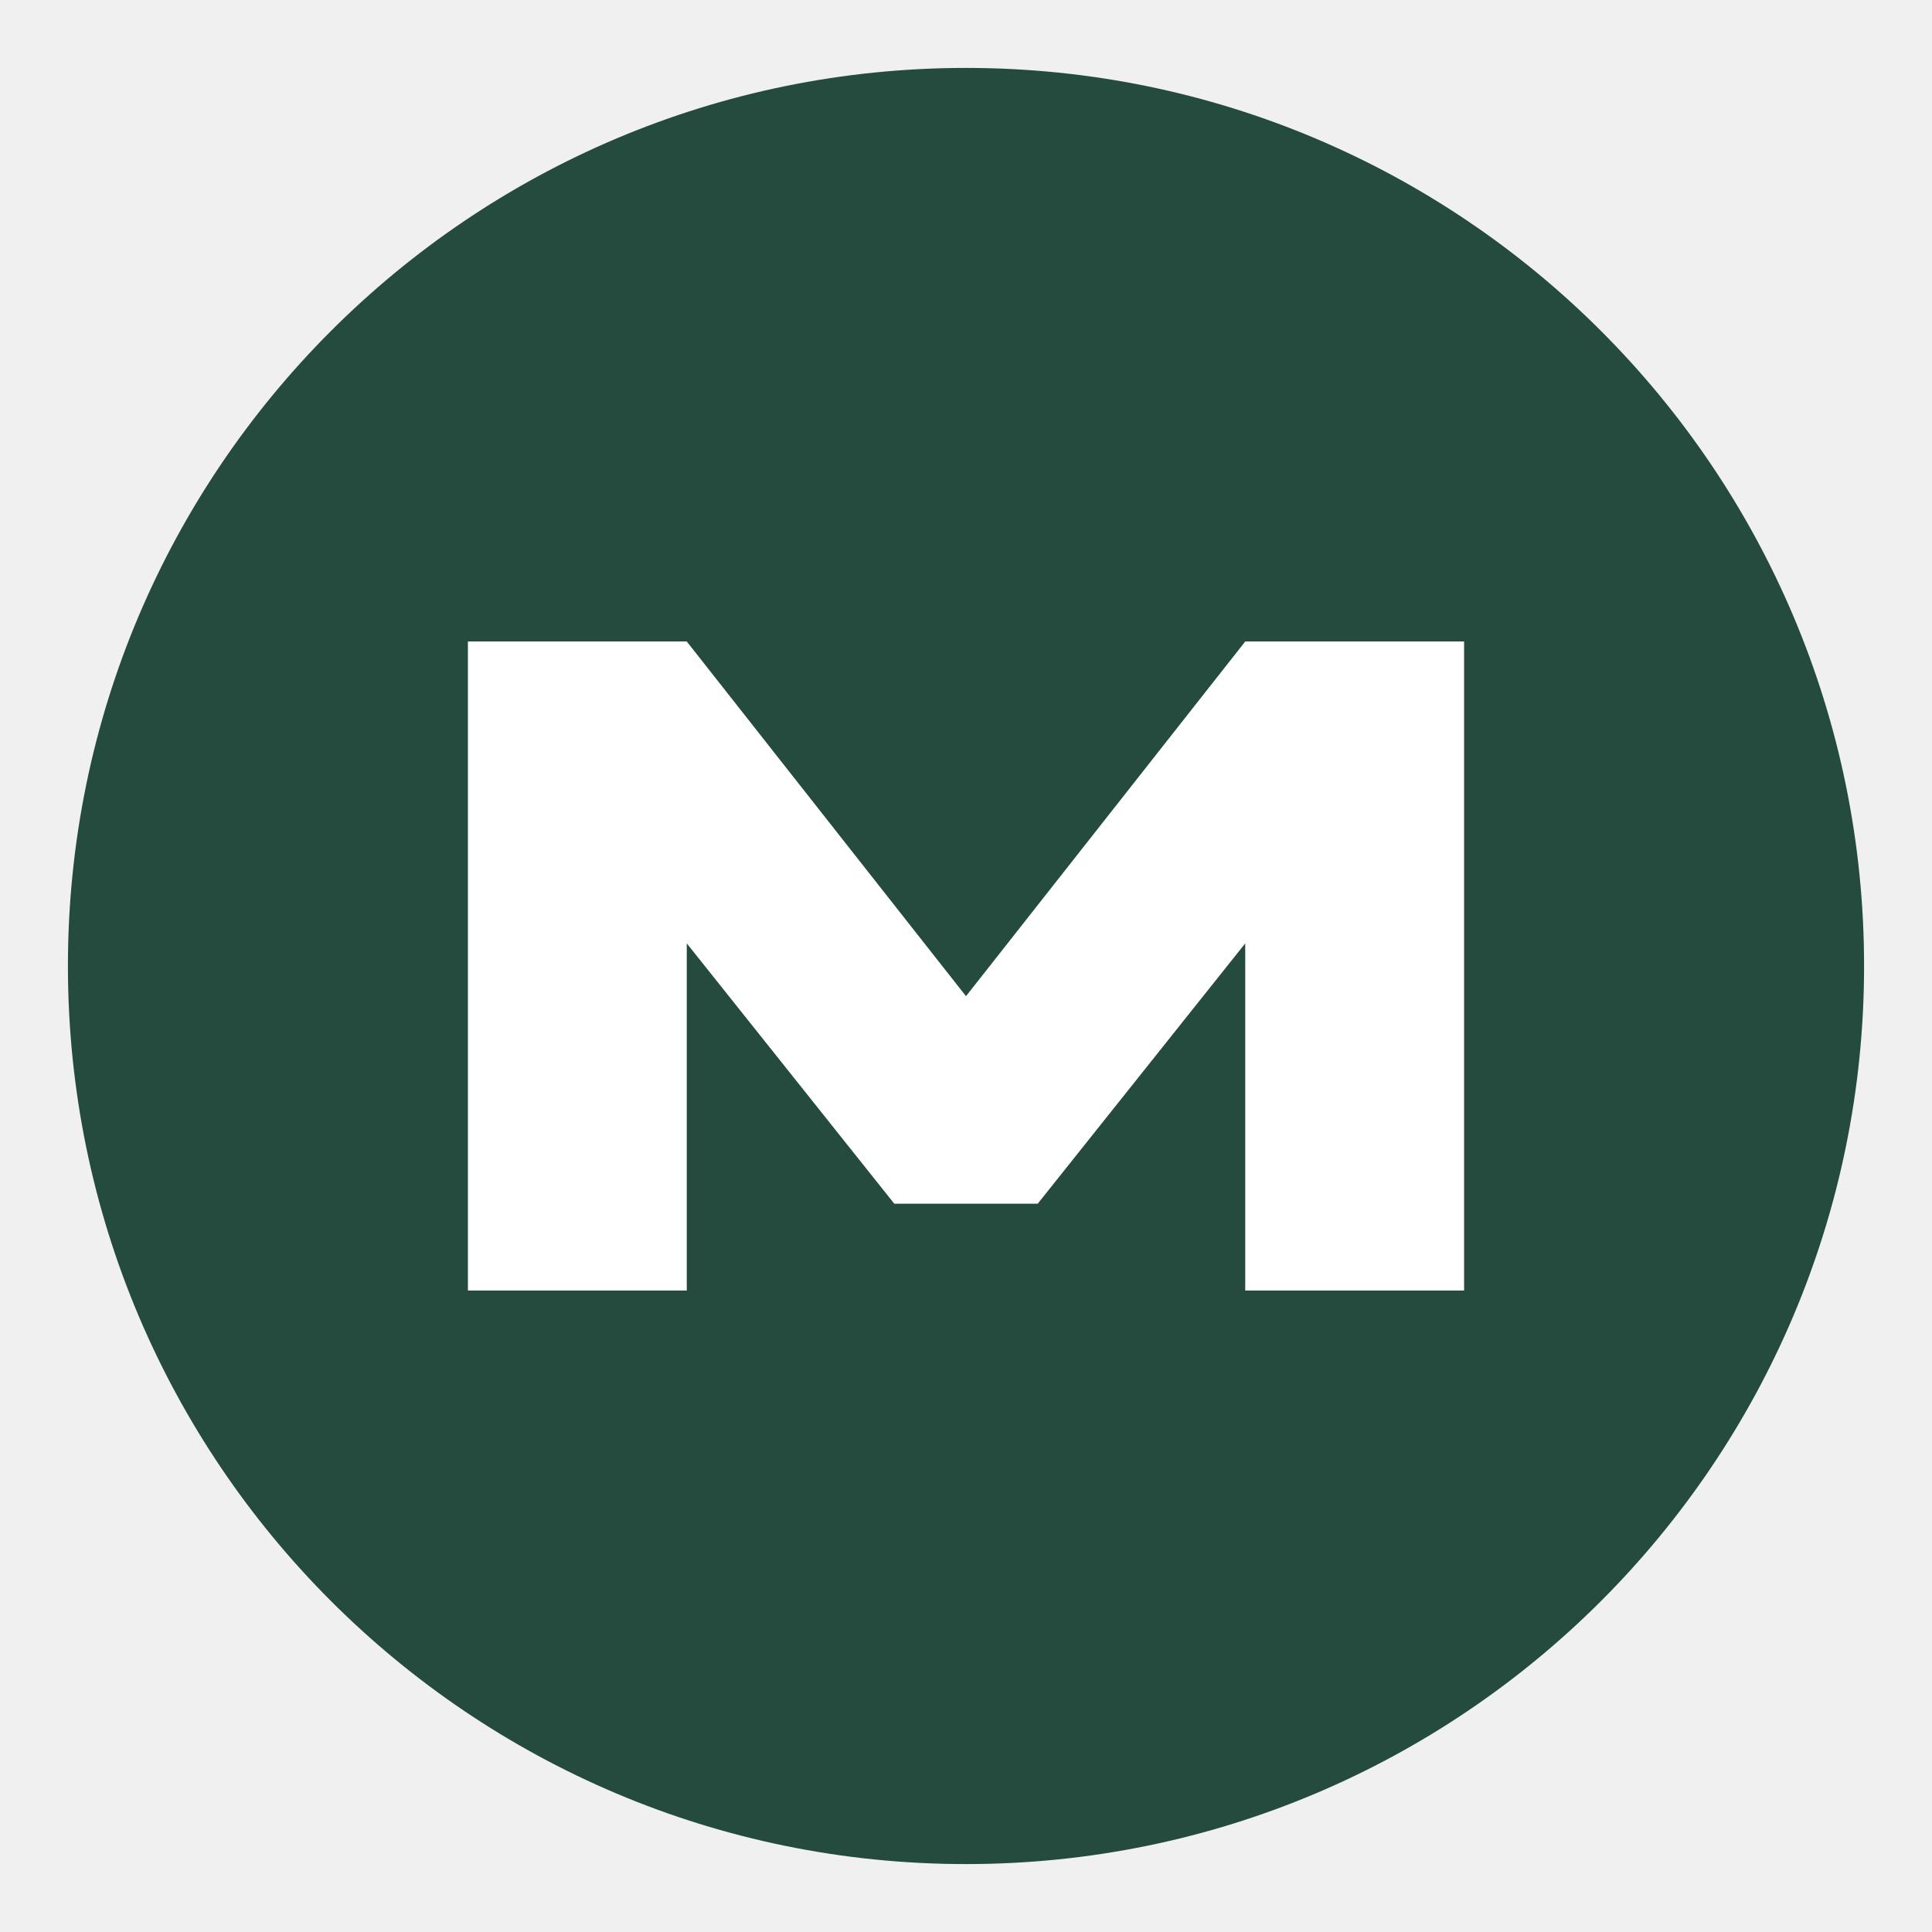
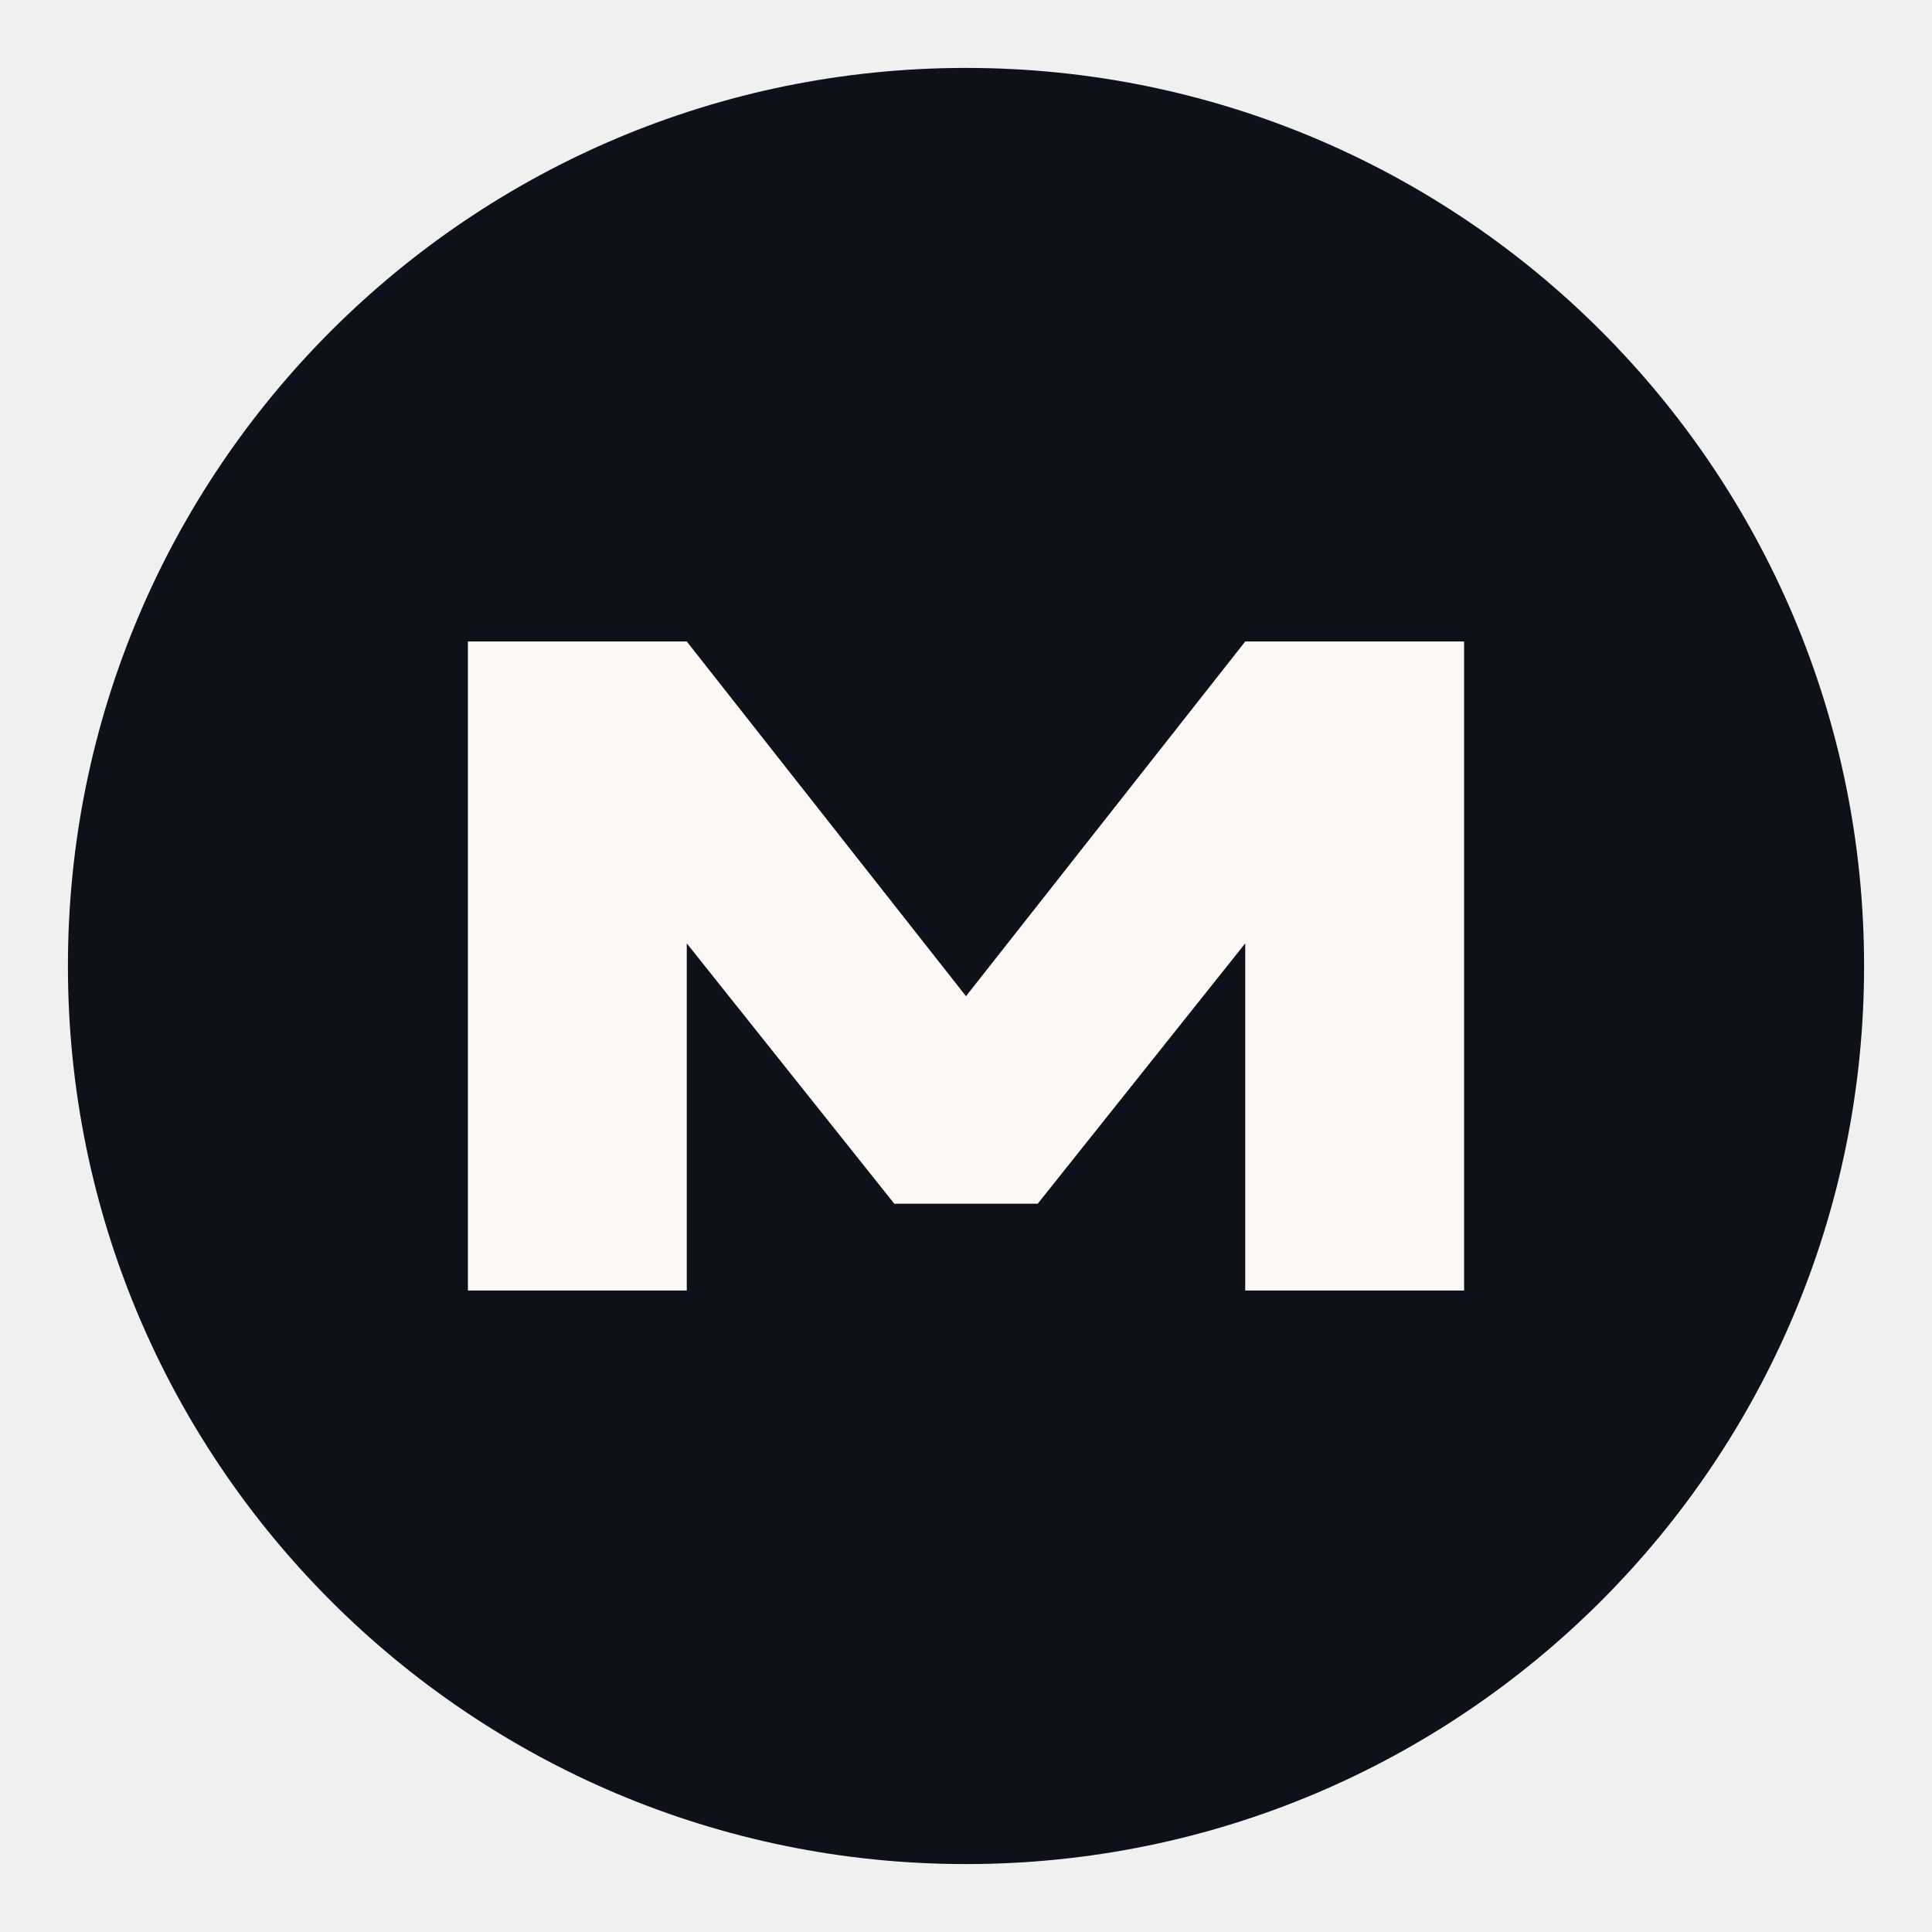
<svg xmlns="http://www.w3.org/2000/svg" viewBox="0 0 512 512" role="img" aria-labelledby="title desc">
-   <circle cx="256" cy="256" r="238" fill="#244b3d" />
-   <path fill="#ffffff" d="M124 342V170h58l74 94 74-94h58v172h-58V250l-55 69h-38l-55-69v92h-58Z" />
+   <circle cx="256" cy="256" r="238" fill="#0f111a" />
+   <path fill="#fcf8f6" d="M124 342V170h58l74 94 74-94h58v172h-58V250l-55 69h-38l-55-69v92h-58Z" />
</svg>
